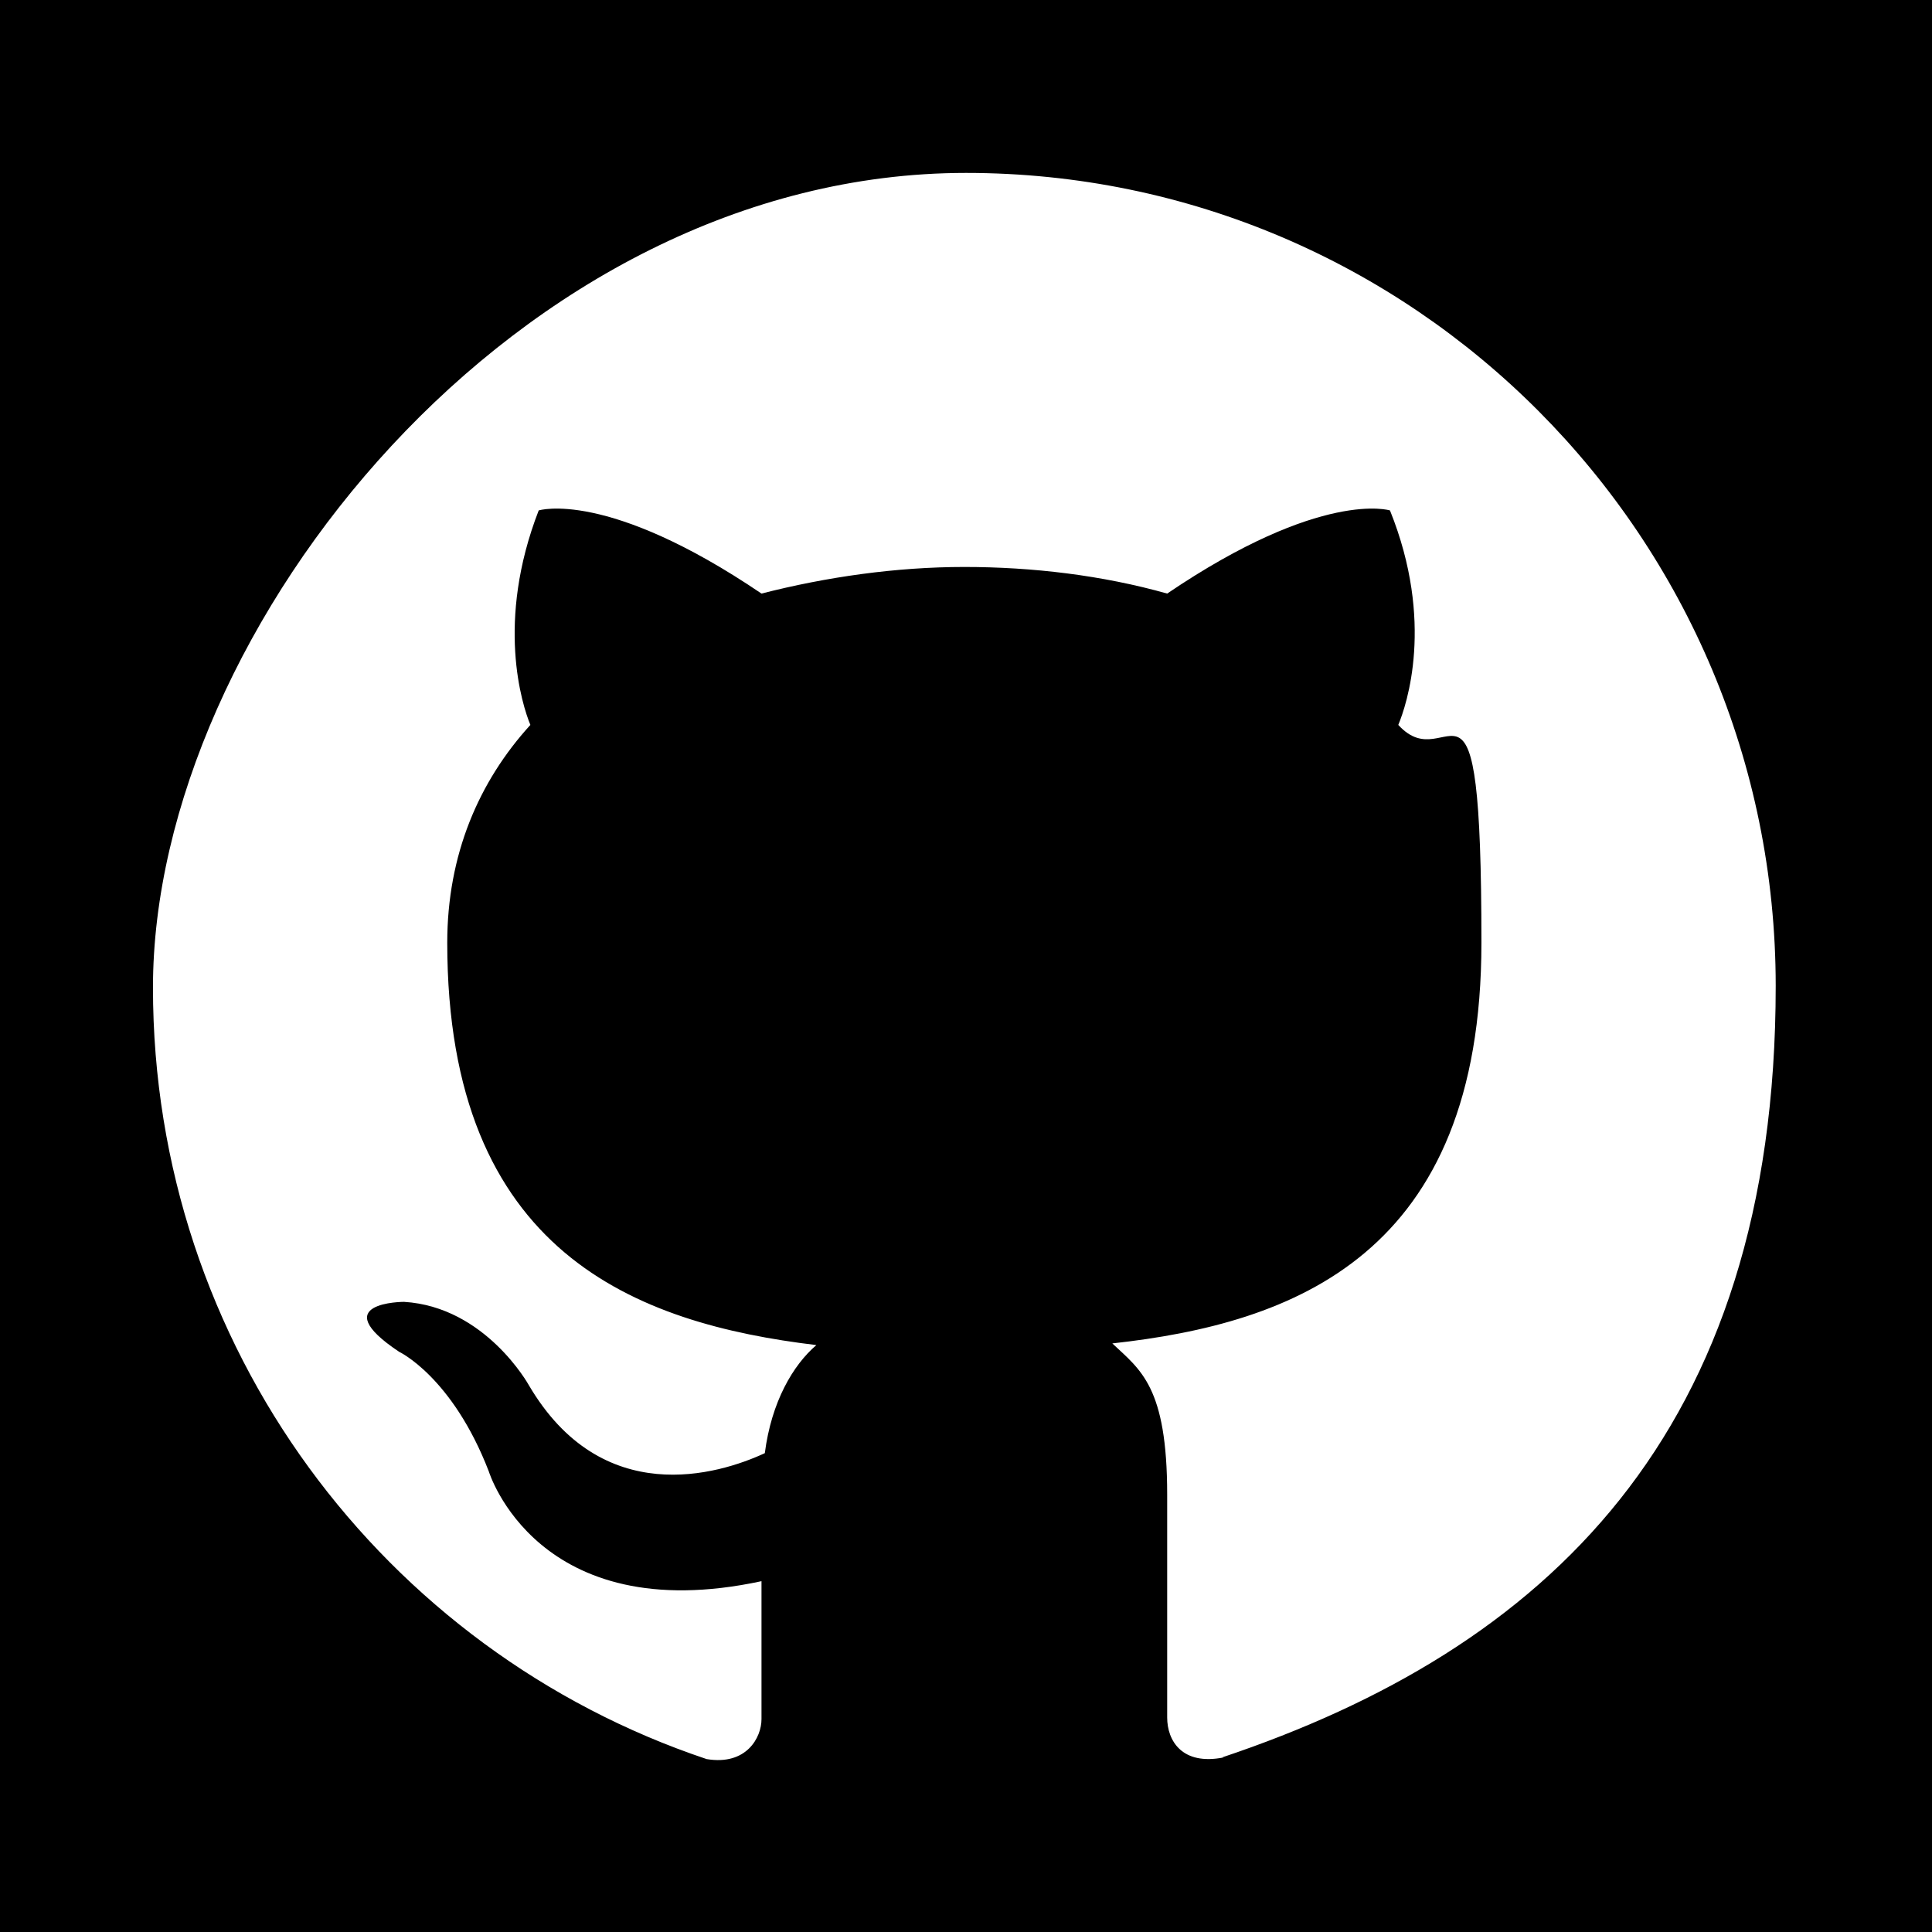
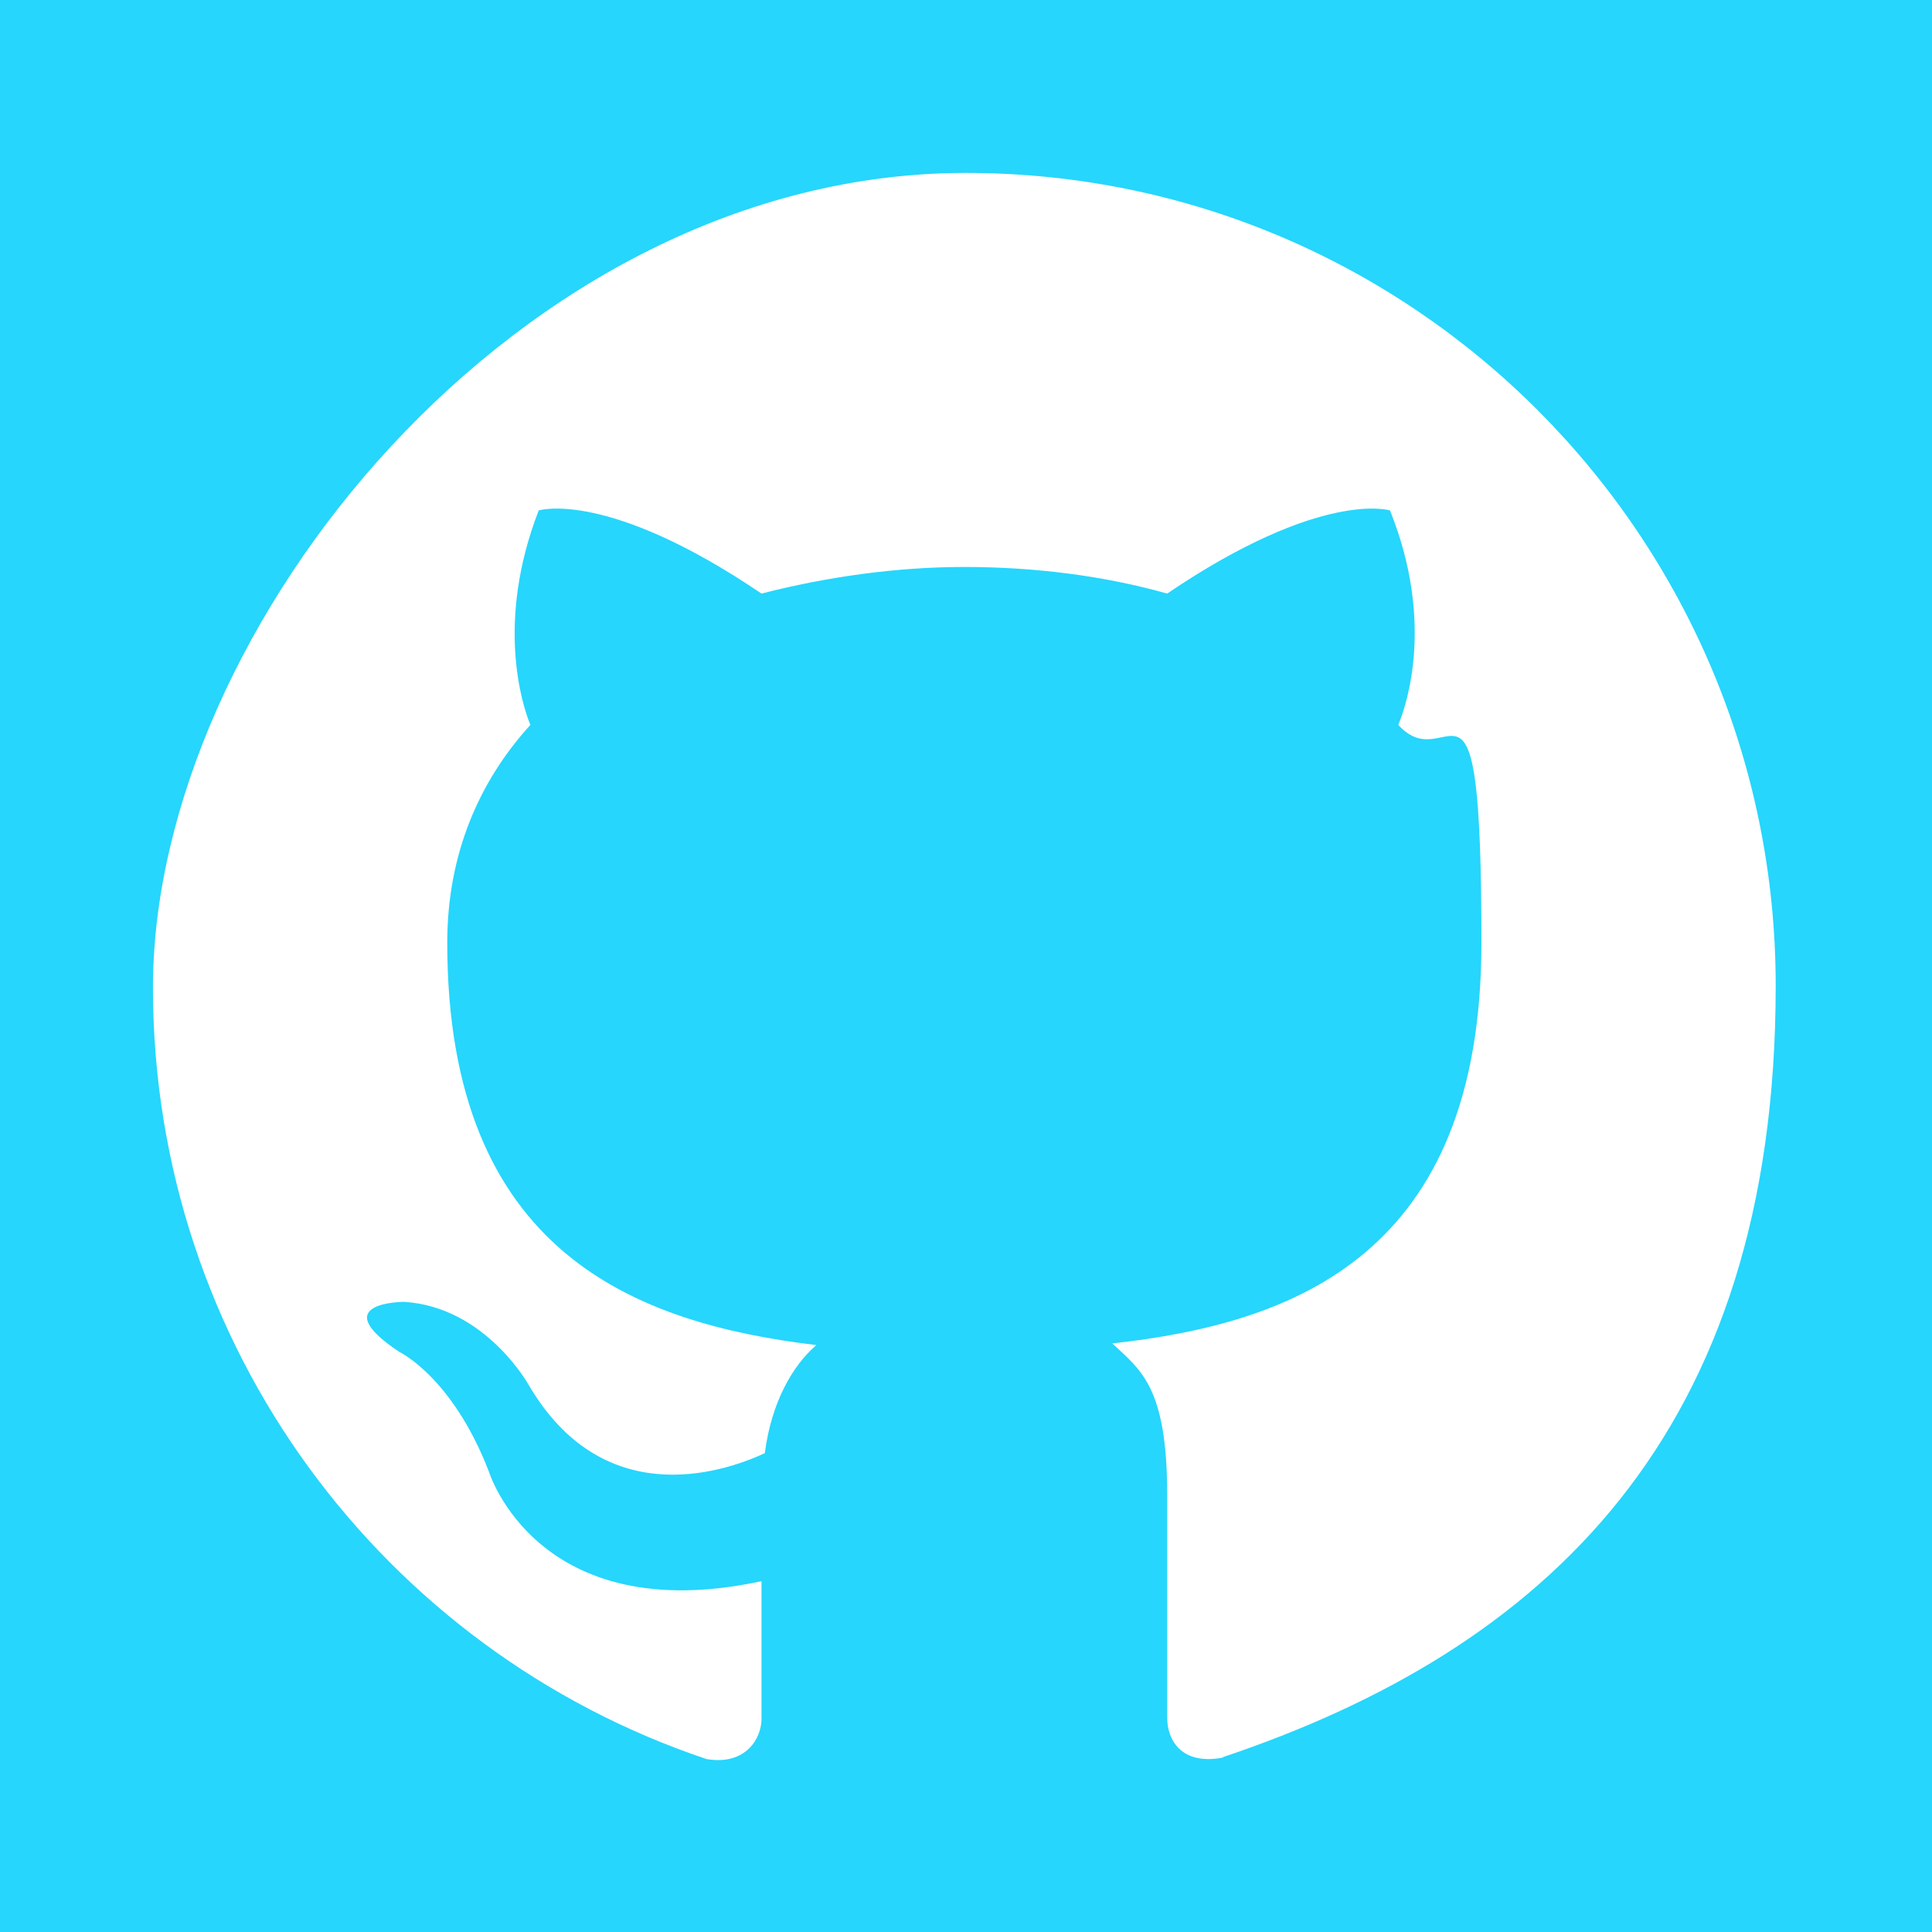
<svg xmlns="http://www.w3.org/2000/svg" id="Capa_1" data-name="Capa 1" version="1.1" viewBox="0 0 116.2 116.2">
-   <path d="M0,0v116.2h116.2V0H0ZM73.6,105.7c-2.5.5-3.4-1-3.4-2.4s0-6.9,0-13.4-1.6-7.5-3.3-9.1c10.9-1.2,22.2-5.3,22.2-24.1s-1.9-9.7-5-13.1c.5-1.2,2.2-6.2-.5-12.9,0,0-4.1-1.3-13.4,5-3.9-1.1-8.1-1.6-12.2-1.6-4.1,0-8.3.6-12.2,1.6-9.3-6.3-13.4-5-13.4-5-2.6,6.7-1,11.7-.5,12.9-3.1,3.4-5,7.8-5,13.1,0,18.7,11.4,22.9,22.2,24.2-1.4,1.2-2.7,3.4-3.1,6.5-2.8,1.3-9.8,3.4-14.2-4.1,0,0-2.6-4.7-7.5-5,0,0-4.8,0-.3,3,0,0,3.2,1.5,5.4,7.2,0,0,2.9,9.5,16.4,6.6,0,4.1,0,7.2,0,8.3s-.9,2.8-3.3,2.4c-19.4-6.5-33.3-24.8-33.3-46.4S31.2,10.4,58.1,10.4s48.7,21.9,48.7,48.9-13.9,39.9-33.3,46.4Z" fill="currentColor" stroke-width="0" />
+   <path d="M0,0v116.2h116.2V0H0ZM73.6,105.7c-2.5.5-3.4-1-3.4-2.4s0-6.9,0-13.4-1.6-7.5-3.3-9.1c10.9-1.2,22.2-5.3,22.2-24.1s-1.9-9.7-5-13.1c.5-1.2,2.2-6.2-.5-12.9,0,0-4.1-1.3-13.4,5-3.9-1.1-8.1-1.6-12.2-1.6-4.1,0-8.3.6-12.2,1.6-9.3-6.3-13.4-5-13.4-5-2.6,6.7-1,11.7-.5,12.9-3.1,3.4-5,7.8-5,13.1,0,18.7,11.4,22.9,22.2,24.2-1.4,1.2-2.7,3.4-3.1,6.5-2.8,1.3-9.8,3.4-14.2-4.1,0,0-2.6-4.7-7.5-5,0,0-4.8,0-.3,3,0,0,3.2,1.5,5.4,7.2,0,0,2.9,9.5,16.4,6.6,0,4.1,0,7.2,0,8.3s-.9,2.8-3.3,2.4c-19.4-6.5-33.3-24.8-33.3-46.4S31.2,10.4,58.1,10.4s48.7,21.9,48.7,48.9-13.9,39.9-33.3,46.4Z" fill="#26d6fc" stroke-width="0" />
</svg>
